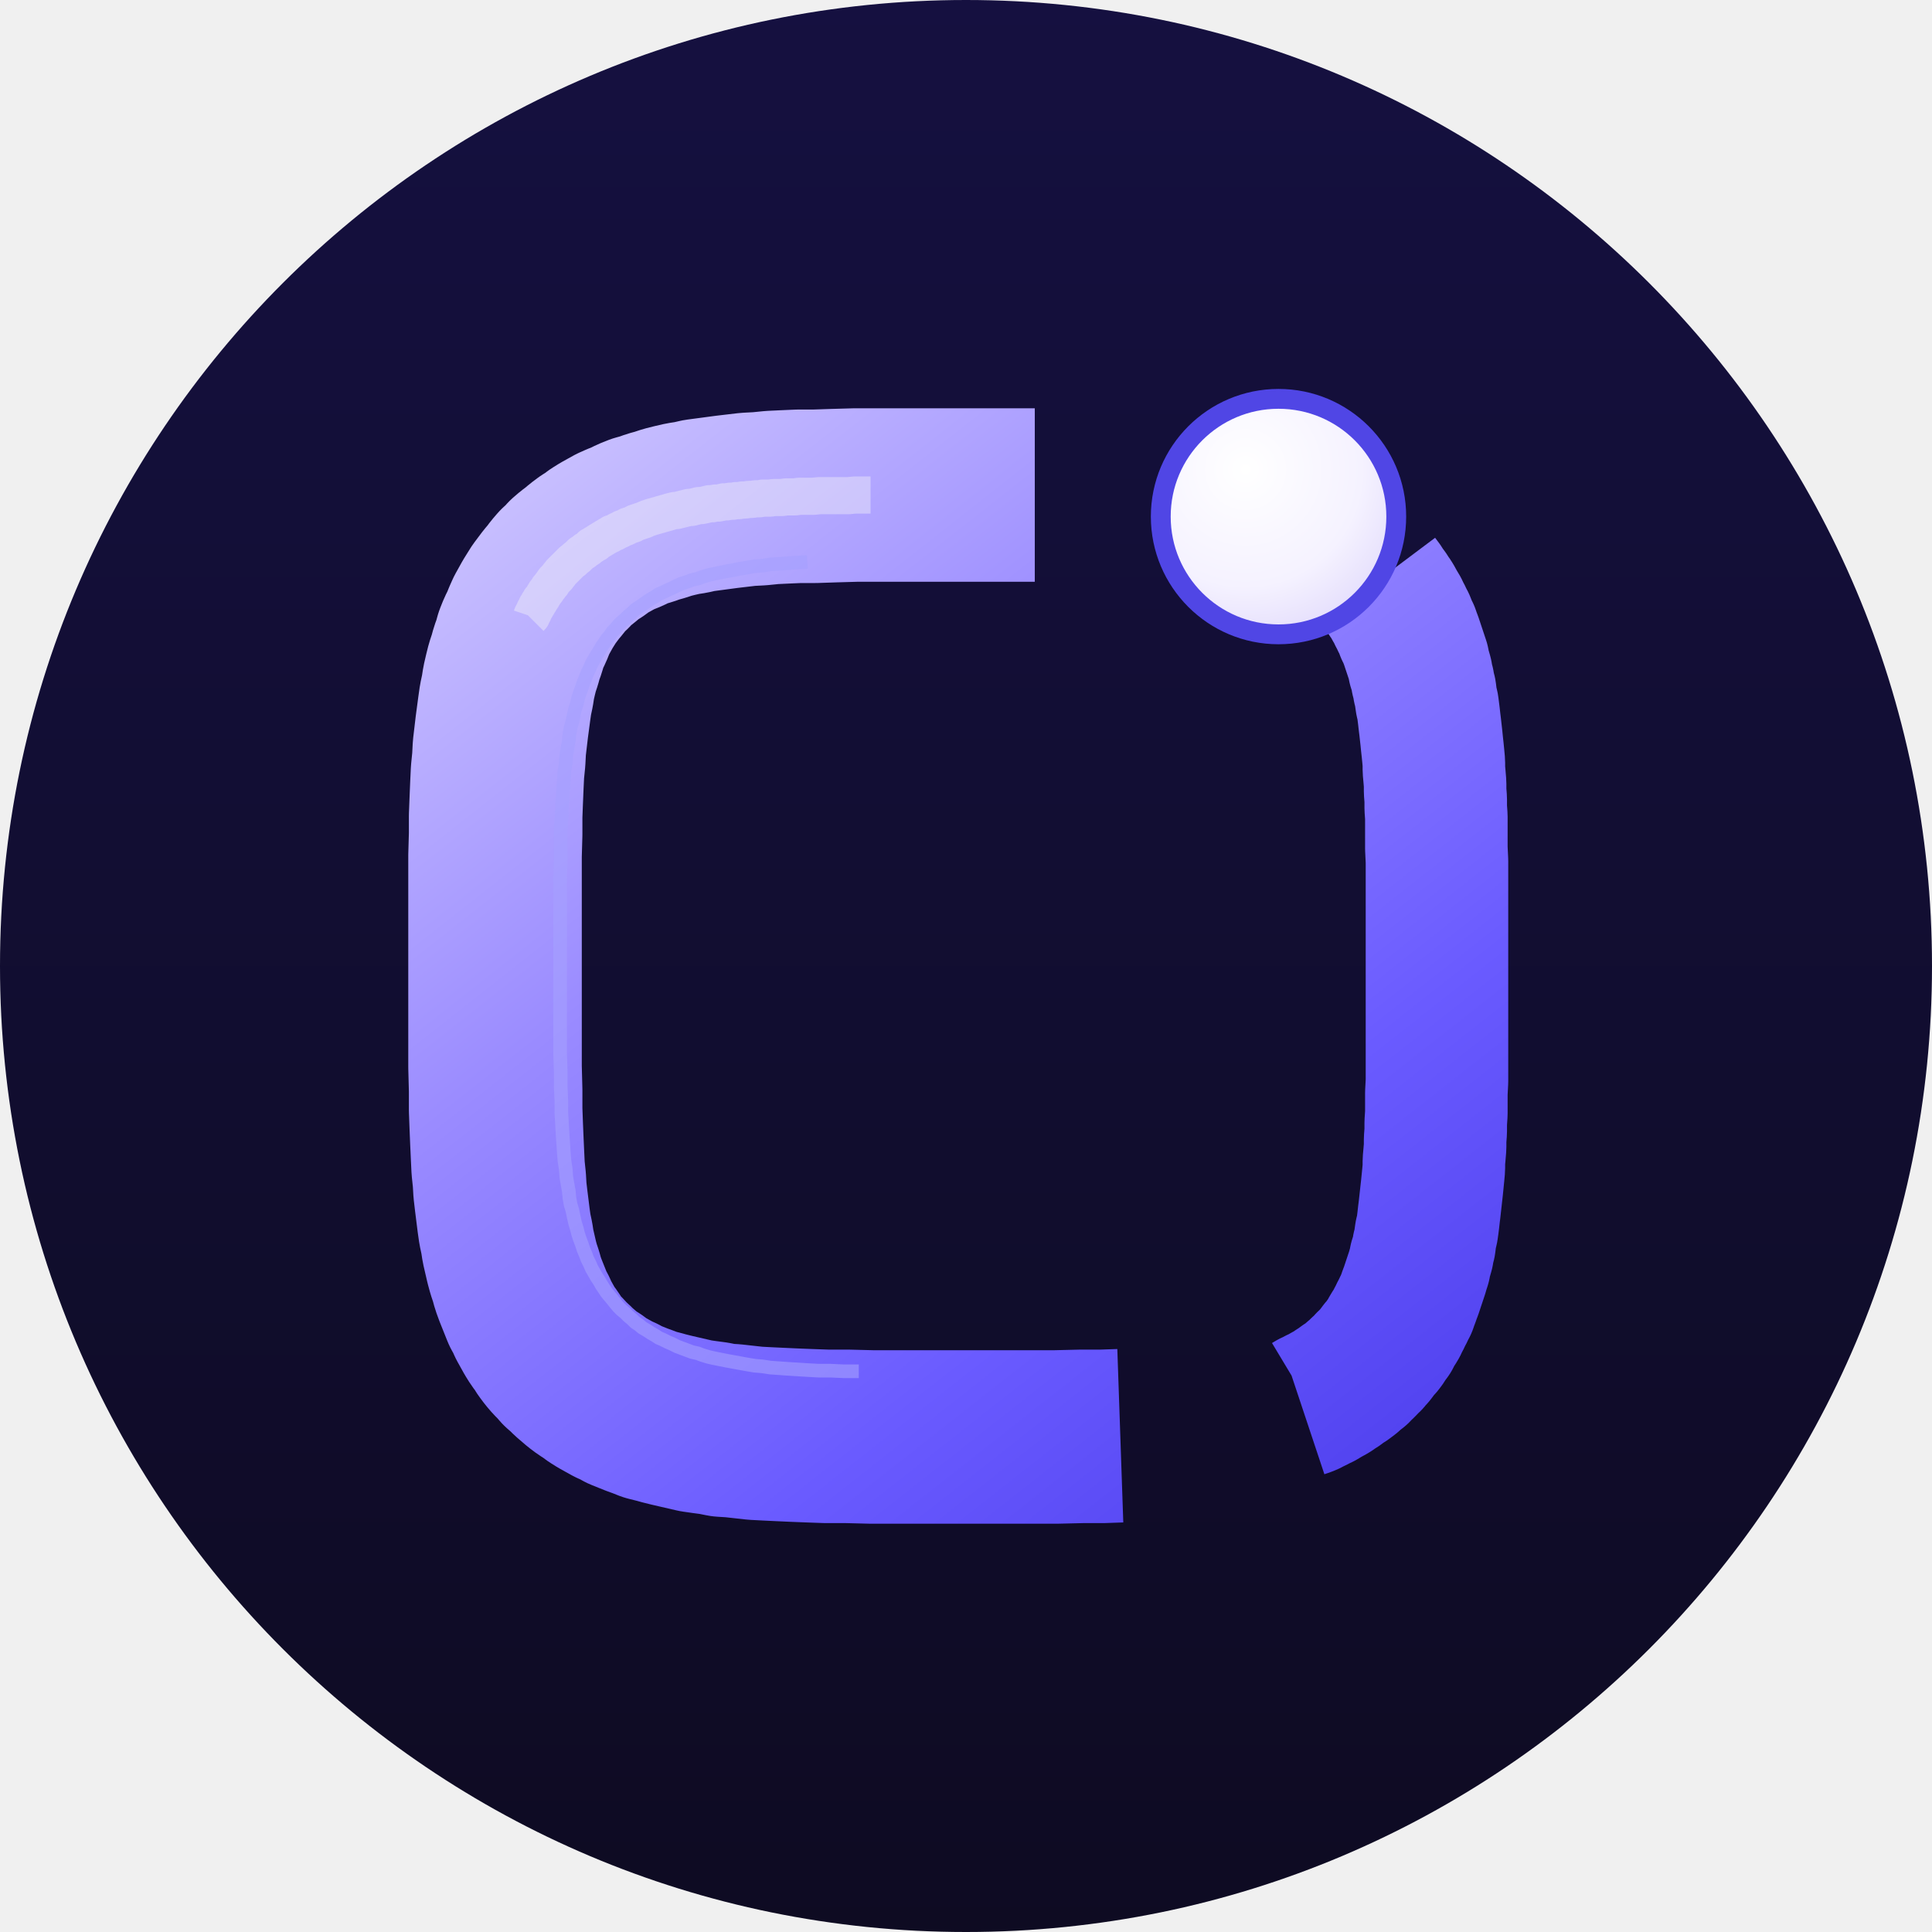
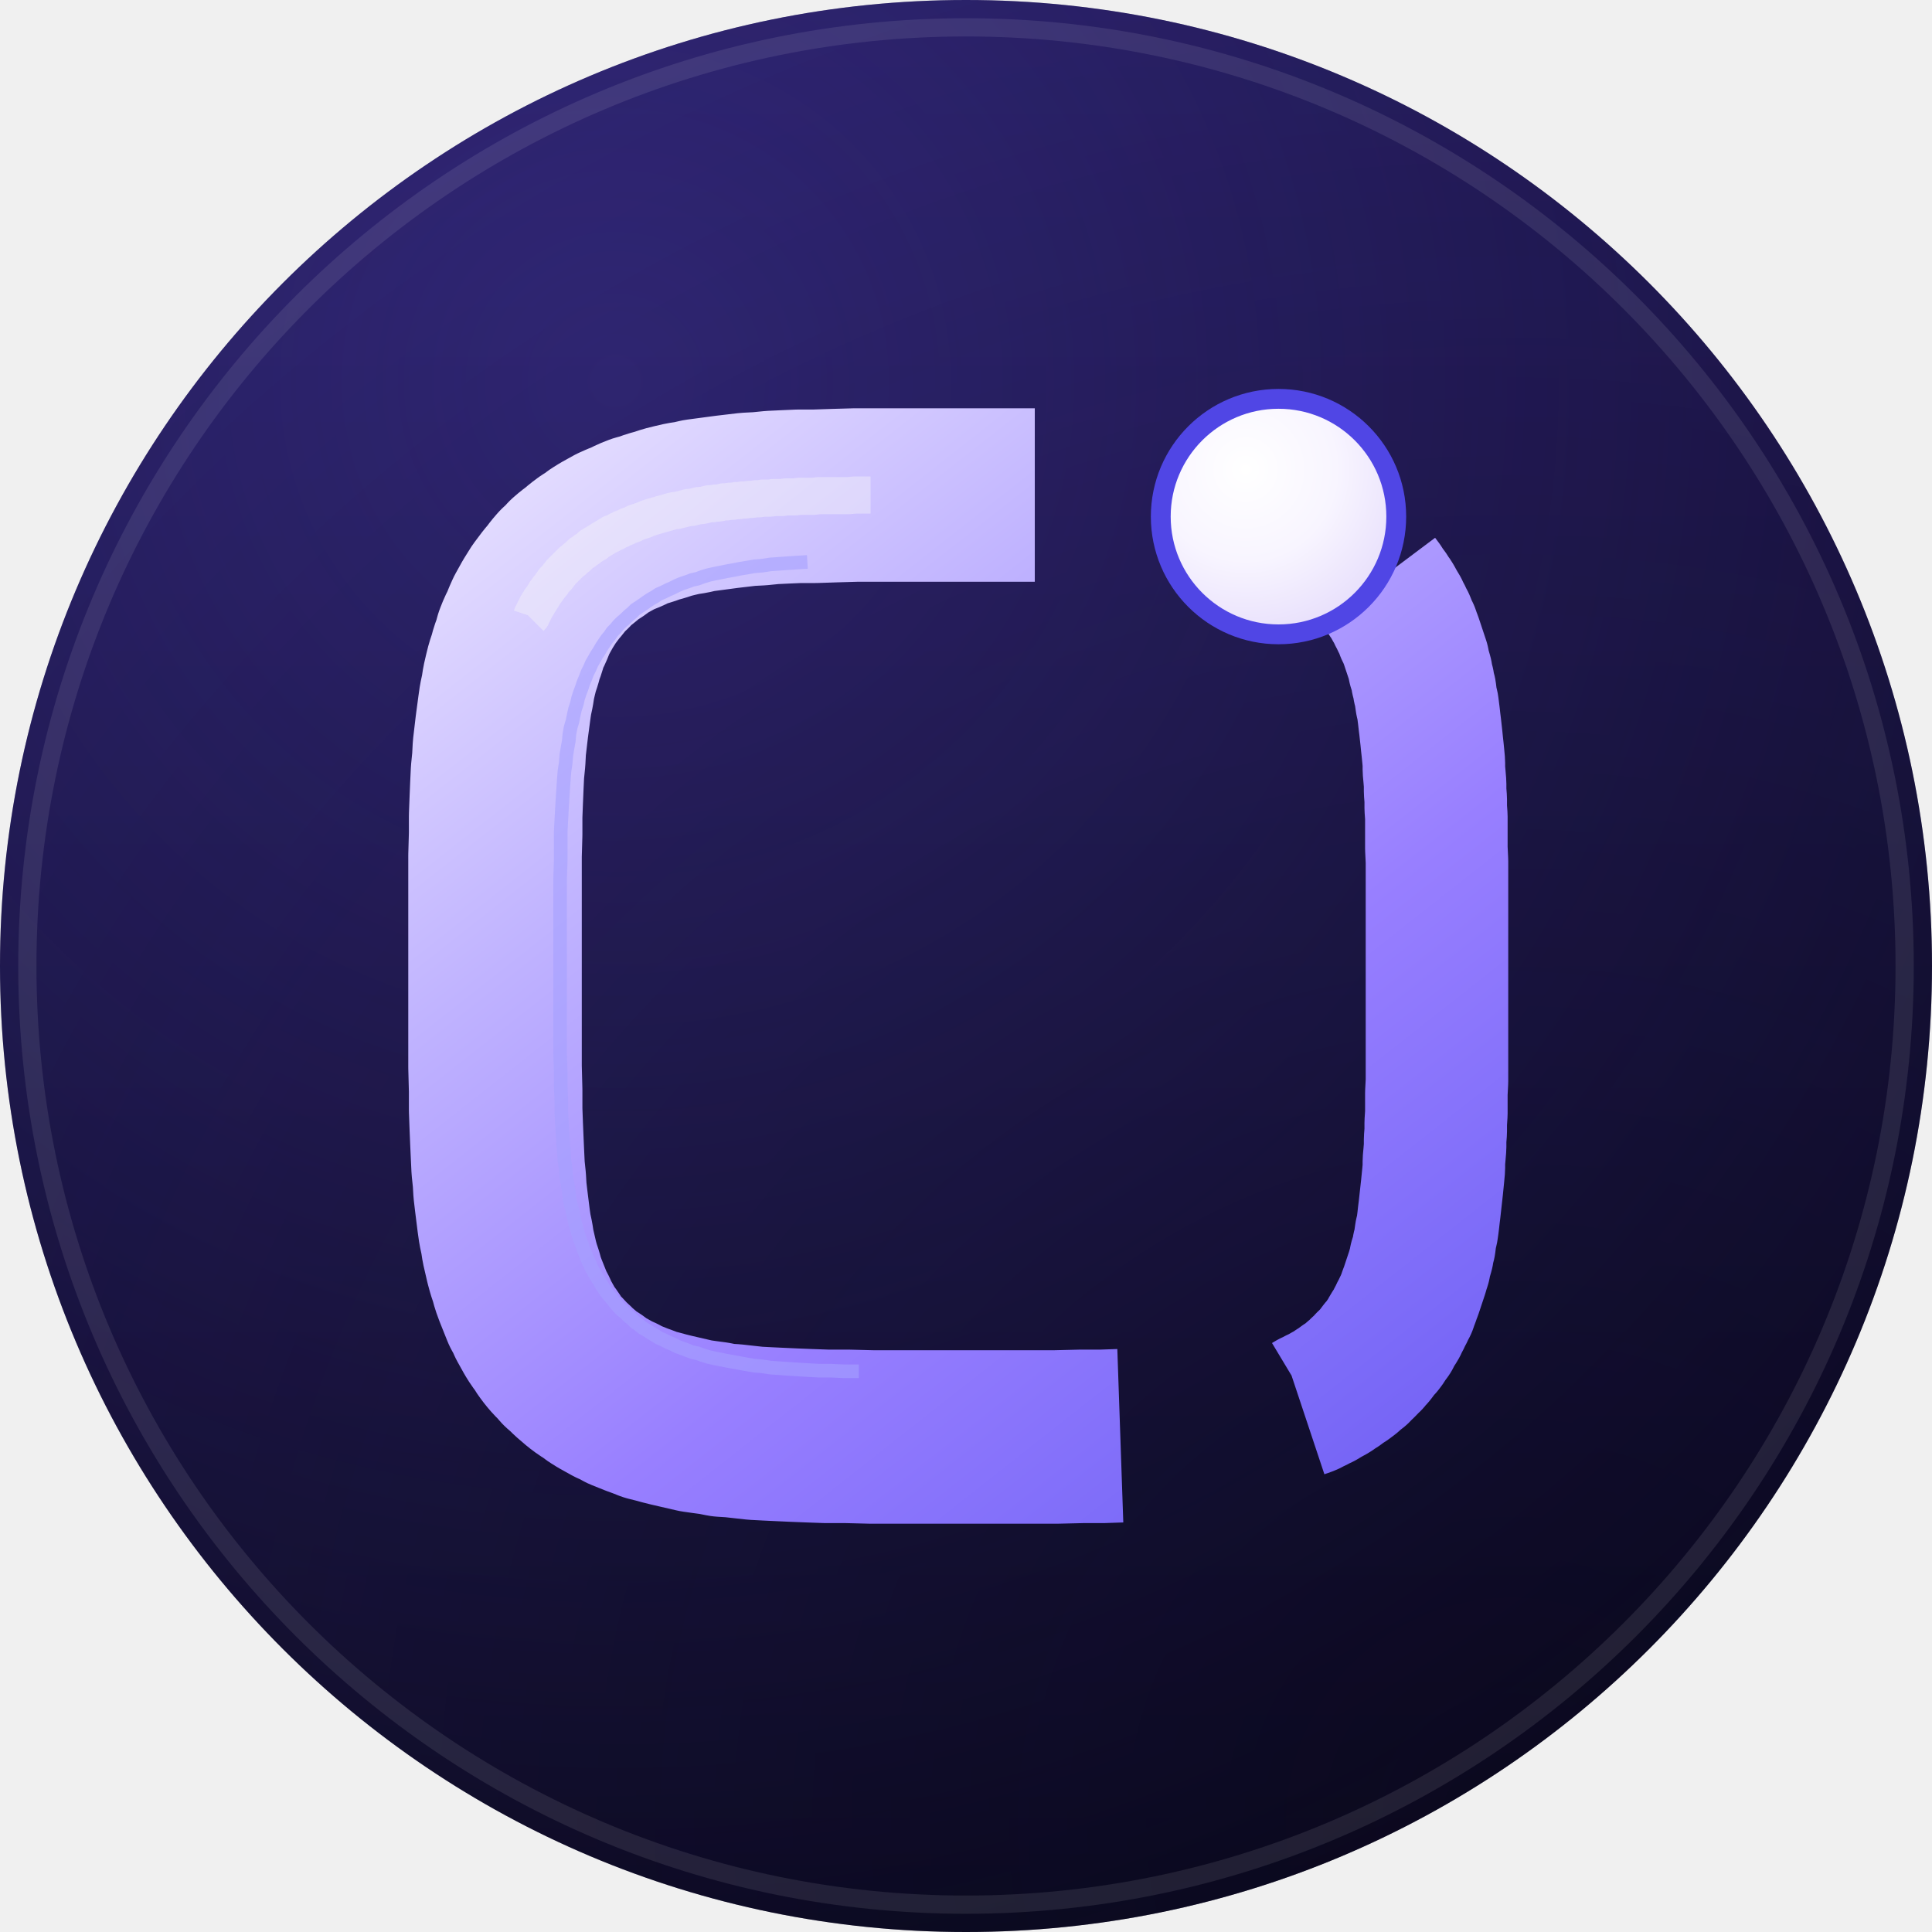
<svg xmlns="http://www.w3.org/2000/svg" viewBox="0 0 212 212">
  <defs>
    <linearGradient id="bgg" x1="0" y1="0" x2="0" y2="1">
-       <stop offset="0" stop-color="#151040" />
-       <stop offset="1" stop-color="#0E0B22" />
+       <stop offset="0" stop-color="#181142" />
+       <stop offset="1" stop-color="#0B0920" />
    </linearGradient>
+     <radialGradient id="cgl" cx="0.32" cy="0.20" r="0.95">
+       <stop offset="0" stop-color="#6A58F0" stop-opacity="0.34" />
+       <stop offset="1" stop-color="#6A58F0" stop-opacity="0" />
+     </radialGradient>
+     <radialGradient id="cvg" cx="0.78" cy="0.94" r="1.08">
+       <stop offset="0" stop-color="#04030E" stop-opacity="0.42" />
+       <stop offset="1" stop-color="#04030E" stop-opacity="0" />
+     </radialGradient>
  </defs>
  <circle cx="106.0" cy="106.0" r="106.0" fill="url(#bgg)" />
+   <circle cx="106.0" cy="106.0" r="106.0" fill="url(#cgl)" />
+   <circle cx="106.0" cy="106.0" r="106.0" fill="url(#cvg)" />
  <g transform="translate(106.0,106.0) scale(0.68) translate(-106,-106)">
    <linearGradient id="rg" gradientUnits="userSpaceOnUse" x1="34" y1="14" x2="182" y2="202">
-       <stop offset="0" stop-color="#CFC7FF" />
-       <stop offset="0.35" stop-color="#9A8BFF" />
-       <stop offset="0.7" stop-color="#6A5BFF" />
-       <stop offset="1" stop-color="#4A3BEB" />
+       <stop offset="0" stop-color="#E9E3FF" />
+       <stop offset="0.3" stop-color="#BFB2FF" />
+       <stop offset="0.62" stop-color="#987FFF" />
+       <stop offset="0.86" stop-color="#7C6BF8" />
+       <stop offset="1" stop-color="#6E5CF2" />
    </linearGradient>
-     <radialGradient id="pl" cx="0.36" cy="0.30" r="0.90">
+     <radialGradient id="pl" cx="0.36" cy="0.30" r="0.92">
      <stop offset="0" stop-color="#FFFFFF" />
-       <stop offset="0.55" stop-color="#F5F2FF" />
-       <stop offset="1" stop-color="#D9D0FA" />
+       <stop offset="0.42" stop-color="#F8F5FF" />
+       <stop offset="0.76" stop-color="#E9E1FC" />
+       <stop offset="1" stop-color="#C9B9F5" />
    </radialGradient>
    <path d="M 130.9 181.8 L 128.0 181.9 L 124.7 181.9 L 120.5 182.0 L 114.1 182.0 L 96.6 182.0 L 90.8 182.0 L 86.8 181.9 L 83.5 181.9 L 80.7 181.8 L 78.2 181.7 L 76.0 181.6 L 73.9 181.5 L 72.0 181.4 L 70.2 181.2 L 68.4 181.0 L 66.8 180.9 L 65.3 180.6 L 63.8 180.4 L 62.4 180.2 L 61.1 179.9 L 59.8 179.6 L 58.5 179.3 L 57.3 179.0 L 56.2 178.7 L 55.0 178.4 L 54.0 178.0 L 52.9 177.6 L 51.9 177.2 L 50.9 176.8 L 50.0 176.3 L 49.1 175.9 L 48.2 175.4 L 47.3 174.9 L 46.5 174.4 L 45.7 173.8 L 44.9 173.3 L 44.1 172.7 L 43.4 172.1 L 42.7 171.5 L 42.0 170.8 L 41.3 170.2 L 40.7 169.5 L 40.0 168.8 L 39.4 168.1 L 38.8 167.3 L 38.3 166.5 L 37.7 165.7 L 37.2 164.9 L 36.7 164.0 L 36.2 163.1 L 35.8 162.2 L 35.3 161.3 L 34.9 160.3 L 34.5 159.3 L 34.1 158.3 L 33.7 157.2 L 33.4 156.1 L 33.0 154.9 L 32.7 153.8 L 32.4 152.5 L 32.1 151.2 L 31.9 149.9 L 31.6 148.5 L 31.4 147.1 L 31.2 145.5 L 31.0 143.9 L 30.8 142.2 L 30.7 140.5 L 30.5 138.6 L 30.4 136.5 L 30.3 134.3 L 30.2 131.9 L 30.1 129.2 L 30.1 126.1 L 30.0 122.3 L 30.0 117.1 L 30.0 100.4 L 30.0 92.7 L 30.0 88.2 L 30.1 84.7 L 30.1 81.8 L 30.2 79.2 L 30.3 76.8 L 30.4 74.7 L 30.6 72.7 L 30.7 70.8 L 30.9 69.1 L 31.1 67.4 L 31.3 65.9 L 31.5 64.4 L 31.7 63.0 L 32.0 61.6 L 32.2 60.3 L 32.5 59.0 L 32.8 57.8 L 33.2 56.6 L 33.5 55.5 L 33.9 54.4 L 34.2 53.3 L 34.6 52.3 L 35.1 51.3 L 35.5 50.3 L 35.9 49.4 L 36.4 48.5 L 36.9 47.6 L 37.4 46.8 L 37.9 46.0 L 38.5 45.2 L 39.1 44.4 L 39.7 43.7 L 40.3 42.9 L 40.9 42.2 L 41.6 41.6 L 42.2 40.9 L 42.9 40.3 L 43.7 39.7 L 44.4 39.1 L 45.2 38.5 L 46.0 38.0 L 46.8 37.4 L 47.6 36.9 L 48.5 36.4 L 49.4 35.9 L 50.3 35.5 L 51.3 35.1 L 52.3 34.6 L 53.3 34.2 L 54.4 33.9 L 55.5 33.5 L 56.6 33.2 L 57.8 32.8 L 59.0 32.5 L 60.3 32.2 L 61.6 32.0 L 62.9 31.7 L 64.4 31.5 L 65.9 31.3 L 67.4 31.1 L 69.1 30.9 L 70.8 30.7 L 72.7 30.6 L 74.7 30.4 L 76.8 30.3 L 79.1 30.2 L 81.7 30.2 L 84.7 30.1 L 88.2 30.0 L 92.6 30.0 L 100.4 30.0 L 117.1 30.0" fill="none" stroke="url(#rg)" stroke-width="28.0" stroke-linecap="butt" stroke-linejoin="round" />
    <path d="M 172.5 43.8 L 172.8 44.2 L 173.1 44.6 L 173.4 45.1 L 173.7 45.5 L 174.0 45.9 L 174.3 46.4 L 174.6 46.8 L 174.9 47.3 L 175.1 47.7 L 175.4 48.2 L 175.7 48.7 L 175.9 49.2 L 176.2 49.7 L 176.4 50.2 L 176.7 50.7 L 176.9 51.2 L 177.1 51.8 L 177.4 52.3 L 177.6 52.9 L 177.8 53.4 L 178.0 54.0 L 178.2 54.6 L 178.4 55.2 L 178.6 55.8 L 178.8 56.4 L 179.0 57.0 L 179.1 57.7 L 179.3 58.3 L 179.5 59.0 L 179.6 59.7 L 179.8 60.4 L 179.9 61.1 L 180.1 61.8 L 180.2 62.6 L 180.3 63.3 L 180.5 64.1 L 180.6 64.9 L 180.7 65.7 L 180.8 66.6 L 180.9 67.4 L 181.0 68.3 L 181.1 69.2 L 181.2 70.2 L 181.3 71.1 L 181.4 72.1 L 181.5 73.2 L 181.5 74.3 L 181.6 75.4 L 181.7 76.6 L 181.7 77.8 L 181.8 79.1 L 181.8 80.5 L 181.9 81.9 L 181.9 83.5 L 181.9 85.2 L 181.9 87.0 L 182.0 89.1 L 182.0 91.6 L 182.0 94.5 L 182.0 98.9 L 182.0 112.0 L 182.0 116.8 L 182.0 120.0 L 182.0 122.5 L 182.0 124.6 L 181.9 126.5 L 181.9 128.2 L 181.9 129.8 L 181.8 131.3 L 181.8 132.7 L 181.7 134.0 L 181.7 135.2 L 181.6 136.4 L 181.5 137.5 L 181.5 138.6 L 181.4 139.7 L 181.3 140.7 L 181.2 141.7 L 181.1 142.6 L 181.0 143.5 L 180.9 144.4 L 180.8 145.3 L 180.7 146.1 L 180.6 147.0 L 180.5 147.8 L 180.4 148.5 L 180.2 149.3 L 180.1 150.0 L 180.0 150.8 L 179.8 151.5 L 179.7 152.2 L 179.5 152.9 L 179.3 153.5 L 179.2 154.2 L 179.0 154.8 L 178.8 155.5 L 178.6 156.1 L 178.4 156.7 L 178.2 157.3 L 178.0 157.9 L 177.8 158.5 L 177.6 159.0 L 177.4 159.6 L 177.2 160.1 L 177.0 160.7 L 176.7 161.2 L 176.5 161.7 L 176.2 162.2 L 176.0 162.7 L 175.7 163.2 L 175.5 163.7 L 175.2 164.2 L 174.9 164.6 L 174.6 165.1 L 174.4 165.6 L 174.1 166.0 L 173.8 166.4 L 173.5 166.9 L 173.2 167.3 L 172.8 167.7 L 172.5 168.1 L 172.2 168.5 L 171.9 168.9 L 171.5 169.3 L 171.2 169.7 L 170.8 170.0 L 170.5 170.4 L 170.1 170.8 L 169.7 171.1 L 169.4 171.5 L 169.0 171.8 L 168.6 172.1 L 168.2 172.5 L 167.8 172.8 L 167.4 173.1 L 166.9 173.4 L 166.5 173.7 L 166.1 174.0 L 165.6 174.3 L 165.2 174.6 L 164.7 174.9 L 164.3 175.1 L 163.8 175.4 L 163.3 175.7 L 162.8 175.9 L 162.3 176.2 L 161.8 176.4 L 161.3 176.7 L 160.8 176.9 L 160.2 177.1" fill="none" stroke="url(#rg)" stroke-width="23.0" stroke-linecap="butt" stroke-linejoin="round" />
-     <path d="M 88.7 171.4 L 86.3 171.4 L 84.1 171.3 L 82.2 171.3 L 80.4 171.2 L 78.8 171.1 L 77.2 171.0 L 75.8 170.9 L 74.4 170.8 L 73.1 170.6 L 71.9 170.5 L 70.7 170.3 L 69.6 170.1 L 68.5 169.9 L 67.4 169.7 L 66.4 169.5 L 65.4 169.3 L 64.5 169.1 L 63.5 168.8 L 62.7 168.5 L 61.8 168.3 L 61.0 168.0 L 60.2 167.7 L 59.4 167.4 L 58.6 167.0 L 57.9 166.7 L 57.1 166.3 L 56.4 166.0 L 55.8 165.6 L 55.1 165.2 L 54.5 164.8 L 53.8 164.4 L 53.2 163.9 L 52.6 163.5 L 52.1 163.0 L 51.5 162.5 L 51.0 162.0 L 50.4 161.5 L 49.9 161.0 L 49.4 160.4 L 49.0 159.9 L 48.5 159.3 L 48.0 158.7 L 47.6 158.1 L 47.2 157.5 L 46.8 156.8 L 46.4 156.2 L 46.0 155.5 L 45.6 154.8 L 45.3 154.1 L 44.9 153.3 L 44.6 152.5 L 44.3 151.8 L 44.0 150.9 L 43.7 150.1 L 43.4 149.2 L 43.2 148.4 L 42.9 147.4 L 42.7 146.5 L 42.5 145.5 L 42.2 144.5 L 42.0 143.4 L 41.9 142.3 L 41.7 141.2 L 41.5 140.0 L 41.4 138.7 L 41.2 137.4 L 41.1 136.1 L 41.0 134.6 L 40.9 133.1 L 40.8 131.4 L 40.7 129.6 L 40.7 127.7 L 40.6 125.5 L 40.6 123.0 L 40.5 120.0 L 40.5 116.1 L 40.5 106.6 L 40.5 95.9 L 40.5 92.0 L 40.6 89.0 L 40.6 86.5 L 40.6 84.3 L 40.7 82.4 L 40.8 80.6 L 40.9 78.9 L 41.0 77.4 L 41.1 75.9 L 41.2 74.6 L 41.4 73.3 L 41.5 72.0 L 41.7 70.8 L 41.9 69.7 L 42.0 68.6 L 42.2 67.5 L 42.5 66.5 L 42.7 65.5 L 42.9 64.6 L 43.2 63.7 L 43.4 62.8 L 43.7 61.9 L 44.0 61.1 L 44.3 60.2 L 44.6 59.5 L 44.9 58.7 L 45.3 57.9 L 45.6 57.2 L 46.0 56.5 L 46.4 55.8 L 46.8 55.2 L 47.2 54.5 L 47.6 53.9 L 48.0 53.3 L 48.5 52.7 L 48.9 52.1 L 49.4 51.6 L 49.9 51.0 L 50.4 50.5 L 51.0 50.0 L 51.5 49.5 L 52.1 49.0 L 52.6 48.5 L 53.2 48.1 L 53.8 47.7 L 54.5 47.2 L 55.1 46.8 L 55.8 46.4 L 56.4 46.0 L 57.1 45.7 L 57.9 45.3 L 58.6 45.0 L 59.4 44.6 L 60.1 44.3 L 61.0 44.0 L 61.8 43.7 L 62.7 43.5 L 63.5 43.2 L 64.5 42.9 L 65.4 42.7 L 66.4 42.5 L 67.4 42.3 L 68.5 42.1 L 69.5 41.9 L 70.7 41.7 L 71.9 41.5 L 73.1 41.4 L 74.4 41.2 L 75.8 41.1 L 77.2 41.0 L 78.7 40.9 L 80.4 40.8" fill="none" stroke="#A5A0FF" stroke-width="2.2" stroke-linecap="butt" stroke-linejoin="round" stroke-opacity="0.6" />
-     <path d="M 35.7 49.8 L 35.9 49.6 L 36.0 49.3 L 36.2 49.0 L 36.3 48.7 L 36.4 48.5 L 36.6 48.2 L 36.7 47.9 L 36.9 47.7 L 37.0 47.4 L 37.2 47.2 L 37.3 46.9 L 37.5 46.7 L 37.7 46.4 L 37.8 46.2 L 38.0 45.9 L 38.1 45.7 L 38.3 45.5 L 38.5 45.2 L 38.6 45.0 L 38.8 44.8 L 39.0 44.5 L 39.2 44.3 L 39.3 44.1 L 39.5 43.8 L 39.7 43.6 L 39.9 43.4 L 40.1 43.2 L 40.2 43.0 L 40.4 42.8 L 40.6 42.5 L 40.8 42.3 L 41.0 42.1 L 41.2 41.9 L 41.4 41.7 L 41.6 41.5 L 41.8 41.3 L 42.0 41.1 L 42.2 40.9 L 42.4 40.7 L 42.6 40.6 L 42.8 40.4 L 43.0 40.2 L 43.3 40.0 L 43.5 39.8 L 43.7 39.6 L 43.9 39.4 L 44.1 39.3 L 44.4 39.1 L 44.6 38.9 L 44.8 38.8 L 45.1 38.6 L 45.3 38.4 L 45.5 38.2 L 45.8 38.1 L 46.0 37.9 L 46.3 37.8 L 46.5 37.6 L 46.8 37.4 L 47.0 37.3 L 47.3 37.1 L 47.5 37.0 L 47.8 36.8 L 48.0 36.7 L 48.3 36.5 L 48.6 36.4 L 48.8 36.2 L 49.1 36.1 L 49.4 36.0 L 49.7 35.8 L 49.9 35.7 L 50.2 35.6 L 50.5 35.4 L 50.8 35.3 L 51.1 35.2 L 51.4 35.0 L 51.7 34.9 L 52.0 34.8 L 52.3 34.7 L 52.6 34.5 L 52.9 34.4 L 53.2 34.3 L 53.5 34.2 L 53.8 34.1 L 54.1 34.0 L 54.5 33.8 L 54.8 33.7 L 55.1 33.6 L 55.4 33.5 L 55.8 33.4 L 56.1 33.3 L 56.5 33.2 L 56.8 33.1 L 57.2 33.0 L 57.5 32.9 L 57.9 32.8 L 58.2 32.7 L 58.6 32.6 L 59.0 32.5 L 59.3 32.5 L 59.7 32.4 L 60.1 32.3 L 60.5 32.2 L 60.9 32.1 L 61.3 32.0 L 61.7 32.0 L 62.1 31.9 L 62.5 31.8 L 62.9 31.7 L 63.3 31.7 L 63.8 31.6 L 64.2 31.5 L 64.6 31.4 L 65.1 31.4 L 65.5 31.3 L 66.0 31.3 L 66.5 31.2 L 66.9 31.1 L 67.4 31.1 L 67.9 31.0 L 68.4 31.0 L 68.9 30.9 L 69.4 30.9 L 69.9 30.8 L 70.4 30.8 L 71.0 30.7 L 71.5 30.7 L 72.1 30.6 L 72.7 30.6 L 73.2 30.5 L 73.8 30.5 L 74.4 30.5 L 75.0 30.4 L 75.7 30.4 L 76.3 30.4 L 77.0 30.3 L 77.7 30.3 L 78.4 30.3 L 79.1 30.2 L 79.9 30.2 L 80.6 30.2 L 81.4 30.2 L 82.3 30.1 L 83.1 30.1 L 84.0 30.1 L 85.0 30.1 L 85.9 30.1 L 87.0 30.1 L 88.1 30.0 L 89.3 30.0 L 90.6 30.0" fill="none" stroke="#FBFAF7" stroke-width="6.0" stroke-linecap="butt" stroke-linejoin="round" stroke-opacity="0.38" />
    <circle cx="156.43" cy="33.48" r="19.0" fill="url(#pl)" stroke="#5046E5" stroke-width="3.2" />
+     <path data-l="hl" d="M 88.7 171.4 L 86.3 171.4 L 84.1 171.3 L 82.2 171.3 L 80.4 171.2 L 78.8 171.1 L 77.2 171.0 L 75.8 170.9 L 74.4 170.8 L 73.1 170.6 L 71.9 170.5 L 70.7 170.3 L 69.6 170.1 L 68.5 169.9 L 67.4 169.7 L 66.4 169.5 L 65.4 169.3 L 64.5 169.1 L 63.5 168.8 L 62.7 168.5 L 61.8 168.3 L 61.0 168.0 L 60.2 167.7 L 59.4 167.4 L 58.6 167.0 L 57.9 166.7 L 57.1 166.3 L 56.4 166.0 L 55.8 165.6 L 55.1 165.2 L 54.5 164.8 L 53.8 164.4 L 53.2 163.9 L 52.6 163.5 L 52.1 163.0 L 51.5 162.5 L 51.0 162.0 L 50.4 161.5 L 49.9 161.0 L 49.4 160.4 L 49.0 159.9 L 48.5 159.3 L 48.0 158.7 L 47.6 158.1 L 47.2 157.5 L 46.8 156.8 L 46.4 156.2 L 46.0 155.5 L 45.6 154.8 L 45.3 154.1 L 44.9 153.3 L 44.6 152.5 L 44.3 151.8 L 44.0 150.9 L 43.7 150.1 L 43.4 149.2 L 43.2 148.4 L 42.9 147.4 L 42.7 146.5 L 42.5 145.5 L 42.2 144.5 L 42.0 143.4 L 41.9 142.3 L 41.7 141.2 L 41.5 140.0 L 41.4 138.7 L 41.2 137.4 L 41.1 136.1 L 41.0 134.6 L 40.9 133.1 L 40.8 131.4 L 40.7 129.6 L 40.7 127.7 L 40.6 125.5 L 40.6 123.0 L 40.5 120.0 L 40.5 116.1 L 40.5 106.6 L 40.5 95.9 L 40.5 92.0 L 40.6 89.0 L 40.6 86.5 L 40.6 84.3 L 40.7 82.4 L 40.8 80.6 L 40.9 78.9 L 41.0 77.4 L 41.1 75.9 L 41.2 74.6 L 41.4 73.3 L 41.5 72.0 L 41.7 70.8 L 41.9 69.7 L 42.0 68.6 L 42.2 67.5 L 42.5 66.5 L 42.7 65.5 L 42.9 64.6 L 43.2 63.7 L 43.4 62.8 L 43.7 61.9 L 44.0 61.1 L 44.3 60.2 L 44.6 59.5 L 44.9 58.7 L 45.3 57.9 L 45.6 57.2 L 46.0 56.5 L 46.4 55.8 L 46.8 55.2 L 47.2 54.5 L 47.6 53.9 L 48.0 53.3 L 48.5 52.7 L 48.9 52.1 L 49.4 51.6 L 49.9 51.0 L 50.4 50.5 L 51.0 50.0 L 51.5 49.5 L 52.1 49.0 L 52.6 48.5 L 53.2 48.1 L 53.8 47.7 L 54.5 47.2 L 55.1 46.8 L 55.8 46.4 L 56.4 46.0 L 57.1 45.7 L 57.9 45.3 L 58.6 45.0 L 59.4 44.6 L 60.1 44.3 L 61.0 44.0 L 61.8 43.7 L 62.7 43.5 L 63.5 43.2 L 64.5 42.9 L 65.4 42.7 L 66.4 42.5 L 67.4 42.3 L 68.5 42.1 L 69.5 41.9 L 70.7 41.7 L 71.9 41.5 L 73.1 41.4 L 74.4 41.2 L 75.8 41.1 L 77.2 41.0 L 78.7 40.9 L 80.4 40.8" fill="none" stroke="#A5A0FF" stroke-width="2.2" stroke-linecap="butt" stroke-linejoin="round" stroke-opacity="0.6" />
+     <path data-l="sw" d="M 35.7 49.8 L 35.9 49.6 L 36.0 49.3 L 36.2 49.0 L 36.3 48.7 L 36.4 48.5 L 36.6 48.2 L 36.7 47.9 L 36.9 47.7 L 37.0 47.4 L 37.2 47.2 L 37.3 46.9 L 37.5 46.7 L 37.7 46.4 L 37.8 46.2 L 38.0 45.9 L 38.1 45.7 L 38.3 45.5 L 38.5 45.2 L 38.6 45.0 L 38.8 44.8 L 39.0 44.5 L 39.2 44.3 L 39.3 44.1 L 39.5 43.8 L 39.7 43.6 L 39.9 43.4 L 40.1 43.2 L 40.2 43.0 L 40.4 42.8 L 40.6 42.5 L 40.8 42.3 L 41.0 42.1 L 41.2 41.9 L 41.4 41.7 L 41.6 41.5 L 41.8 41.3 L 42.0 41.1 L 42.2 40.9 L 42.4 40.7 L 42.6 40.6 L 42.8 40.4 L 43.0 40.2 L 43.3 40.0 L 43.5 39.8 L 43.7 39.6 L 43.9 39.4 L 44.1 39.3 L 44.4 39.1 L 44.6 38.9 L 44.8 38.8 L 45.1 38.6 L 45.3 38.4 L 45.5 38.2 L 45.8 38.1 L 46.0 37.9 L 46.3 37.8 L 46.5 37.6 L 46.8 37.4 L 47.0 37.3 L 47.3 37.1 L 47.5 37.0 L 47.8 36.8 L 48.0 36.7 L 48.3 36.5 L 48.6 36.4 L 48.8 36.2 L 49.1 36.1 L 49.4 36.0 L 49.7 35.8 L 49.9 35.7 L 50.2 35.6 L 50.5 35.4 L 50.8 35.3 L 51.1 35.2 L 51.4 35.0 L 51.7 34.9 L 52.0 34.8 L 52.3 34.7 L 52.6 34.5 L 52.9 34.4 L 53.2 34.3 L 53.5 34.2 L 53.8 34.1 L 54.1 34.0 L 54.5 33.8 L 54.8 33.7 L 55.1 33.6 L 55.4 33.5 L 55.8 33.4 L 56.1 33.3 L 56.5 33.2 L 56.8 33.1 L 57.2 33.0 L 57.5 32.9 L 57.9 32.8 L 58.2 32.7 L 58.6 32.6 L 59.0 32.5 L 59.3 32.5 L 59.7 32.4 L 60.1 32.3 L 60.5 32.2 L 60.9 32.1 L 61.3 32.0 L 61.7 32.0 L 62.1 31.9 L 62.5 31.8 L 62.9 31.7 L 63.3 31.7 L 63.8 31.6 L 64.2 31.5 L 64.6 31.4 L 65.1 31.4 L 65.5 31.3 L 66.0 31.3 L 66.5 31.2 L 66.9 31.1 L 67.4 31.1 L 67.9 31.0 L 68.4 31.0 L 68.9 30.9 L 69.4 30.9 L 69.9 30.8 L 70.4 30.8 L 71.0 30.7 L 71.5 30.7 L 72.1 30.6 L 72.7 30.6 L 73.2 30.5 L 73.8 30.5 L 74.4 30.5 L 75.0 30.4 L 75.7 30.4 L 76.3 30.4 L 77.0 30.3 L 77.7 30.3 L 78.4 30.3 L 79.1 30.2 L 79.9 30.2 L 80.6 30.2 L 81.4 30.2 L 82.3 30.1 L 83.1 30.1 L 84.0 30.1 L 85.0 30.1 L 85.9 30.1 L 87.0 30.1 L 88.1 30.0 L 89.3 30.0 L 90.6 30.0" fill="none" stroke="#FBFAF7" stroke-width="6.0" stroke-linecap="butt" stroke-linejoin="round" stroke-opacity="0.38" />
  </g>
+   <circle data-c="chrome" cx="106.0" cy="106.0" r="103.0" fill="none" stroke="#FFFFFF" stroke-opacity="0.09" stroke-width="2" />
</svg>
